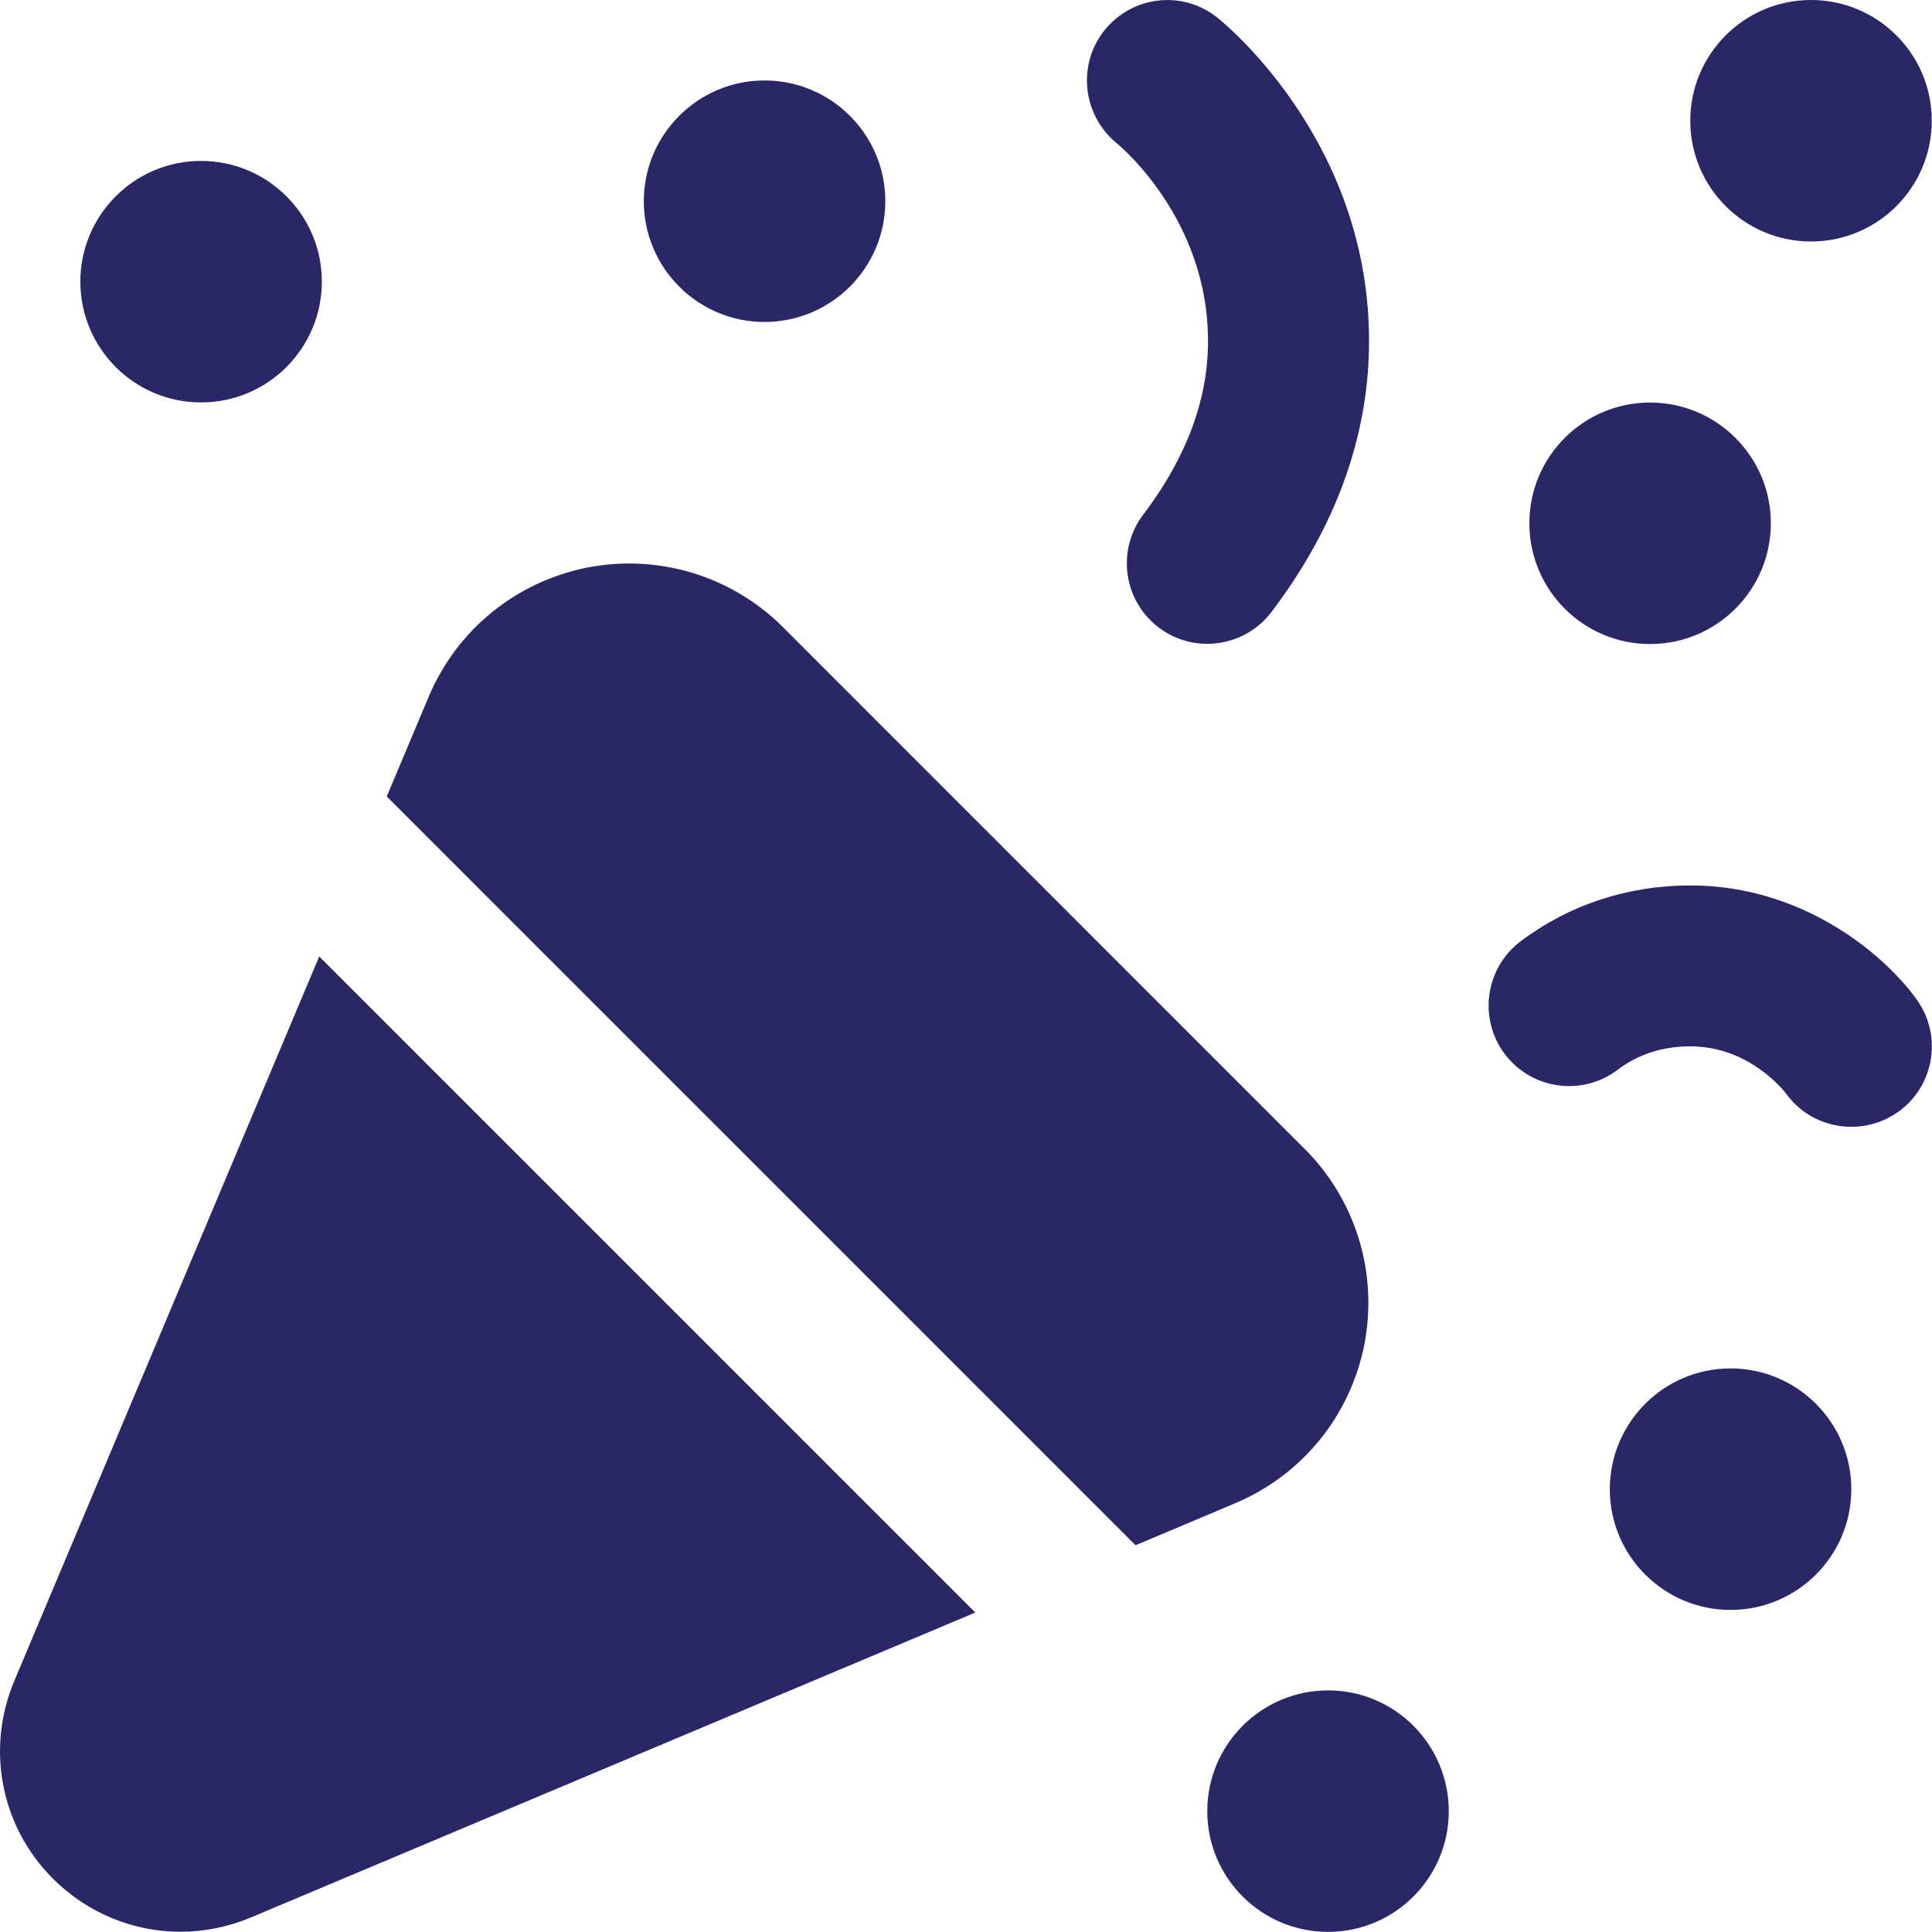
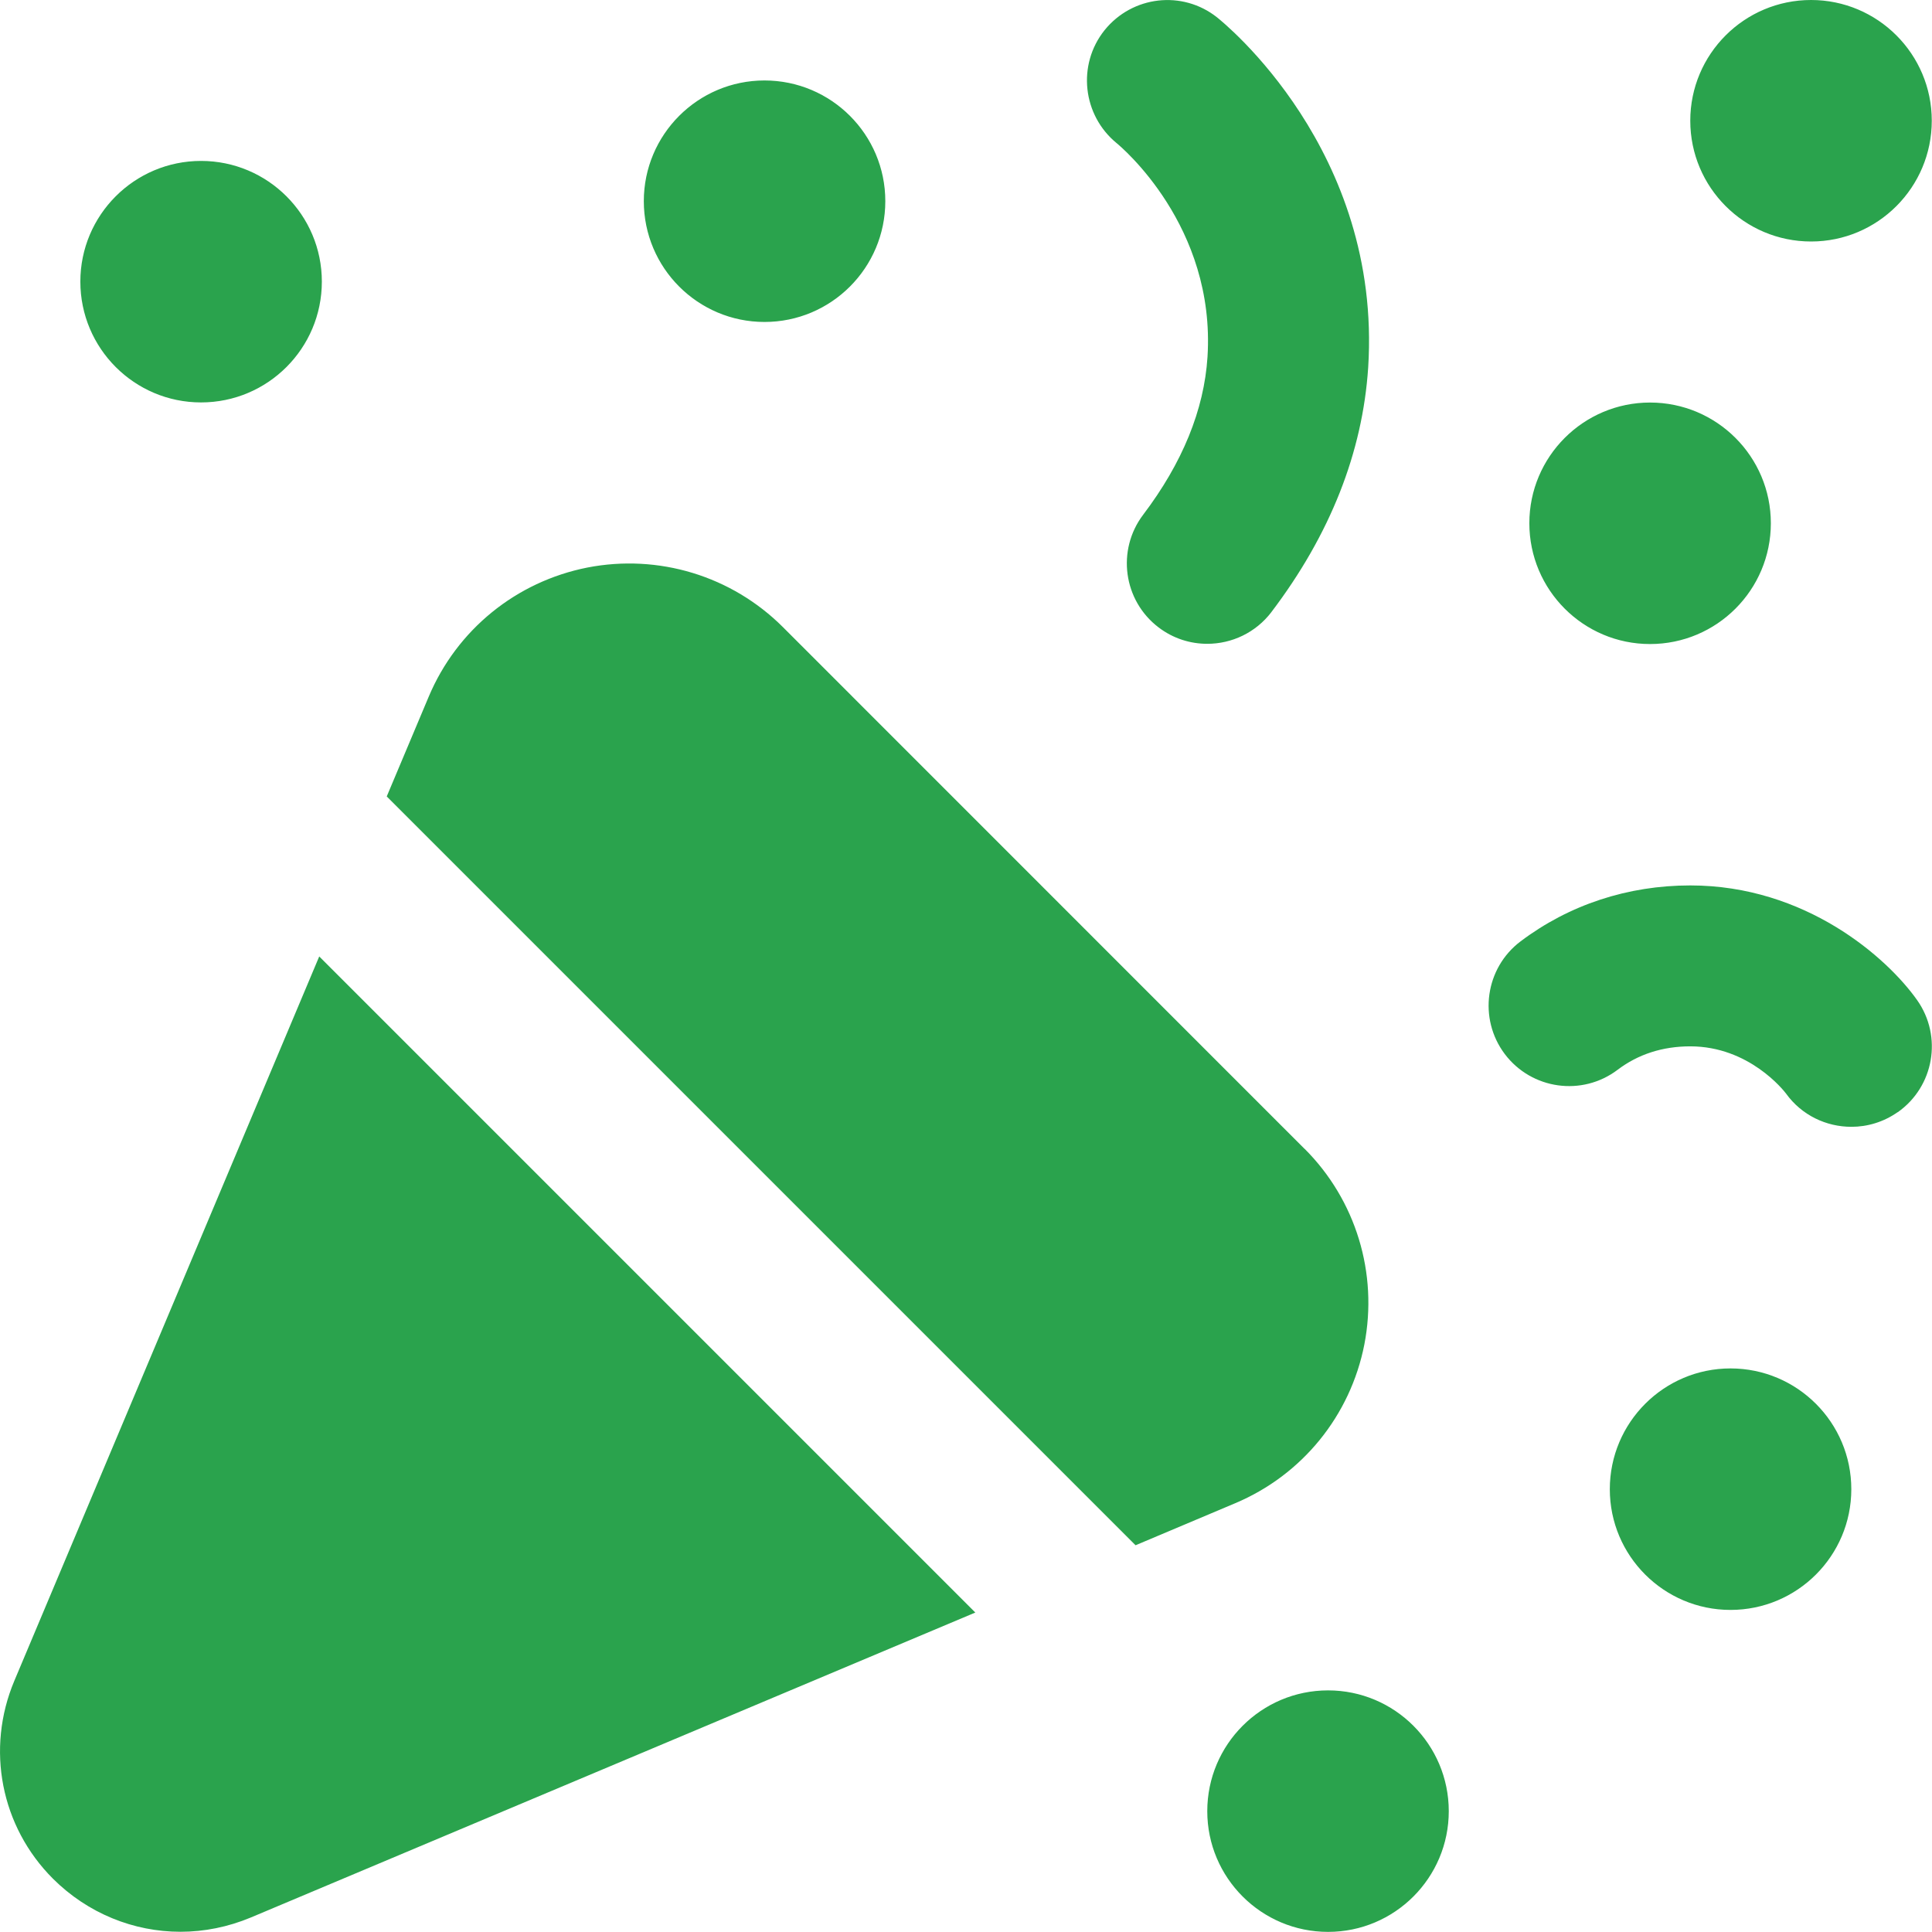
<svg xmlns="http://www.w3.org/2000/svg" width="17" height="17" viewBox="0 0 17 17" fill="none">
-   <path d="M8.582 14.189L2.208 16.872C2.007 16.956 1.797 16.998 1.588 16.998C1.176 16.998 0.772 16.836 0.466 16.531C0.007 16.072 -0.126 15.389 0.126 14.79L2.809 8.416L8.582 14.189ZM11.479 10.109L6.89 5.519C6.438 5.067 5.794 4.872 5.168 4.994C4.542 5.118 4.02 5.541 3.772 6.131L3.403 7.008L9.992 13.597L10.869 13.227C11.458 12.979 11.882 12.457 12.005 11.831C12.127 11.204 11.931 10.56 11.48 10.109L11.479 10.109ZM11.187 5.386C11.704 4.705 11.99 3.981 12.039 3.232C12.16 1.322 10.767 0.199 10.708 0.152C10.404 -0.088 9.964 -0.038 9.719 0.266C9.476 0.57 9.525 1.014 9.826 1.26C9.861 1.289 10.698 1.986 10.625 3.141C10.595 3.607 10.404 4.074 10.059 4.529C9.823 4.841 9.884 5.285 10.195 5.521C10.324 5.619 10.474 5.665 10.623 5.665C10.837 5.665 11.049 5.568 11.188 5.385L11.187 5.386ZM16.698 9.787C17.018 9.562 17.095 9.12 16.869 8.8C16.604 8.425 15.887 7.791 14.873 7.791C14.324 7.791 13.807 7.961 13.38 8.283C13.068 8.518 13.006 8.963 13.241 9.275C13.477 9.587 13.921 9.65 14.234 9.413C14.415 9.276 14.63 9.207 14.873 9.207C15.39 9.207 15.695 9.595 15.716 9.623C15.854 9.814 16.07 9.915 16.291 9.915C16.432 9.915 16.574 9.873 16.698 9.786V9.787ZM14.873 1.062C14.873 1.649 15.349 2.125 15.936 2.125C16.522 2.125 16.998 1.649 16.998 1.062C16.998 0.476 16.522 0 15.936 0C15.349 0 14.873 0.476 14.873 1.062ZM13.457 4.604C13.457 5.191 13.933 5.667 14.519 5.667C15.106 5.667 15.582 5.191 15.582 4.604C15.582 4.018 15.106 3.542 14.519 3.542C13.933 3.542 13.457 4.018 13.457 4.604ZM5.665 1.77C5.665 2.357 6.141 2.833 6.727 2.833C7.314 2.833 7.79 2.357 7.79 1.77C7.79 1.184 7.314 0.708 6.727 0.708C6.141 0.708 5.665 1.184 5.665 1.77ZM14.165 13.104C14.165 13.69 14.641 14.166 15.227 14.166C15.814 14.166 16.29 13.69 16.29 13.104C16.29 12.517 15.814 12.041 15.227 12.041C14.641 12.041 14.165 12.517 14.165 13.104ZM0.707 2.478C0.707 3.065 1.183 3.541 1.769 3.541C2.356 3.541 2.832 3.065 2.832 2.478C2.832 1.892 2.356 1.416 1.769 1.416C1.183 1.416 0.707 1.892 0.707 2.478ZM10.623 15.937C10.623 16.523 11.099 16.999 11.686 16.999C12.272 16.999 12.748 16.523 12.748 15.937C12.748 15.35 12.272 14.874 11.686 14.874C11.099 14.874 10.623 15.35 10.623 15.937Z" fill="#2A2767" />
+   <path d="M8.582 14.189L2.208 16.872C2.007 16.956 1.797 16.998 1.588 16.998C1.176 16.998 0.772 16.836 0.466 16.531C0.007 16.072 -0.126 15.389 0.126 14.79L2.809 8.416L8.582 14.189ZM11.479 10.109L6.89 5.519C6.438 5.067 5.794 4.872 5.168 4.994C4.542 5.118 4.02 5.541 3.772 6.131L3.403 7.008L9.992 13.597L10.869 13.227C11.458 12.979 11.882 12.457 12.005 11.831C12.127 11.204 11.931 10.56 11.48 10.109L11.479 10.109ZM11.187 5.386C11.704 4.705 11.99 3.981 12.039 3.232C12.16 1.322 10.767 0.199 10.708 0.152C10.404 -0.088 9.964 -0.038 9.719 0.266C9.476 0.57 9.525 1.014 9.826 1.26C9.861 1.289 10.698 1.986 10.625 3.141C10.595 3.607 10.404 4.074 10.059 4.529C9.823 4.841 9.884 5.285 10.195 5.521C10.324 5.619 10.474 5.665 10.623 5.665C10.837 5.665 11.049 5.568 11.188 5.385L11.187 5.386ZM16.698 9.787C17.018 9.562 17.095 9.12 16.869 8.8C16.604 8.425 15.887 7.791 14.873 7.791C14.324 7.791 13.807 7.961 13.38 8.283C13.068 8.518 13.006 8.963 13.241 9.275C13.477 9.587 13.921 9.65 14.234 9.413C14.415 9.276 14.63 9.207 14.873 9.207C15.39 9.207 15.695 9.595 15.716 9.623C15.854 9.814 16.07 9.915 16.291 9.915C16.432 9.915 16.574 9.873 16.698 9.786V9.787ZM14.873 1.062C14.873 1.649 15.349 2.125 15.936 2.125C16.522 2.125 16.998 1.649 16.998 1.062C16.998 0.476 16.522 0 15.936 0C15.349 0 14.873 0.476 14.873 1.062ZM13.457 4.604C13.457 5.191 13.933 5.667 14.519 5.667C15.106 5.667 15.582 5.191 15.582 4.604C15.582 4.018 15.106 3.542 14.519 3.542C13.933 3.542 13.457 4.018 13.457 4.604ZM5.665 1.77C5.665 2.357 6.141 2.833 6.727 2.833C7.314 2.833 7.79 2.357 7.79 1.77C7.79 1.184 7.314 0.708 6.727 0.708C6.141 0.708 5.665 1.184 5.665 1.77ZM14.165 13.104C14.165 13.69 14.641 14.166 15.227 14.166C15.814 14.166 16.29 13.69 16.29 13.104C16.29 12.517 15.814 12.041 15.227 12.041C14.641 12.041 14.165 12.517 14.165 13.104ZM0.707 2.478C0.707 3.065 1.183 3.541 1.769 3.541C2.356 3.541 2.832 3.065 2.832 2.478C2.832 1.892 2.356 1.416 1.769 1.416C1.183 1.416 0.707 1.892 0.707 2.478ZM10.623 15.937C10.623 16.523 11.099 16.999 11.686 16.999C12.272 16.999 12.748 16.523 12.748 15.937C12.748 15.35 12.272 14.874 11.686 14.874C11.099 14.874 10.623 15.35 10.623 15.937Z" fill="#2aa34d" />
</svg>
